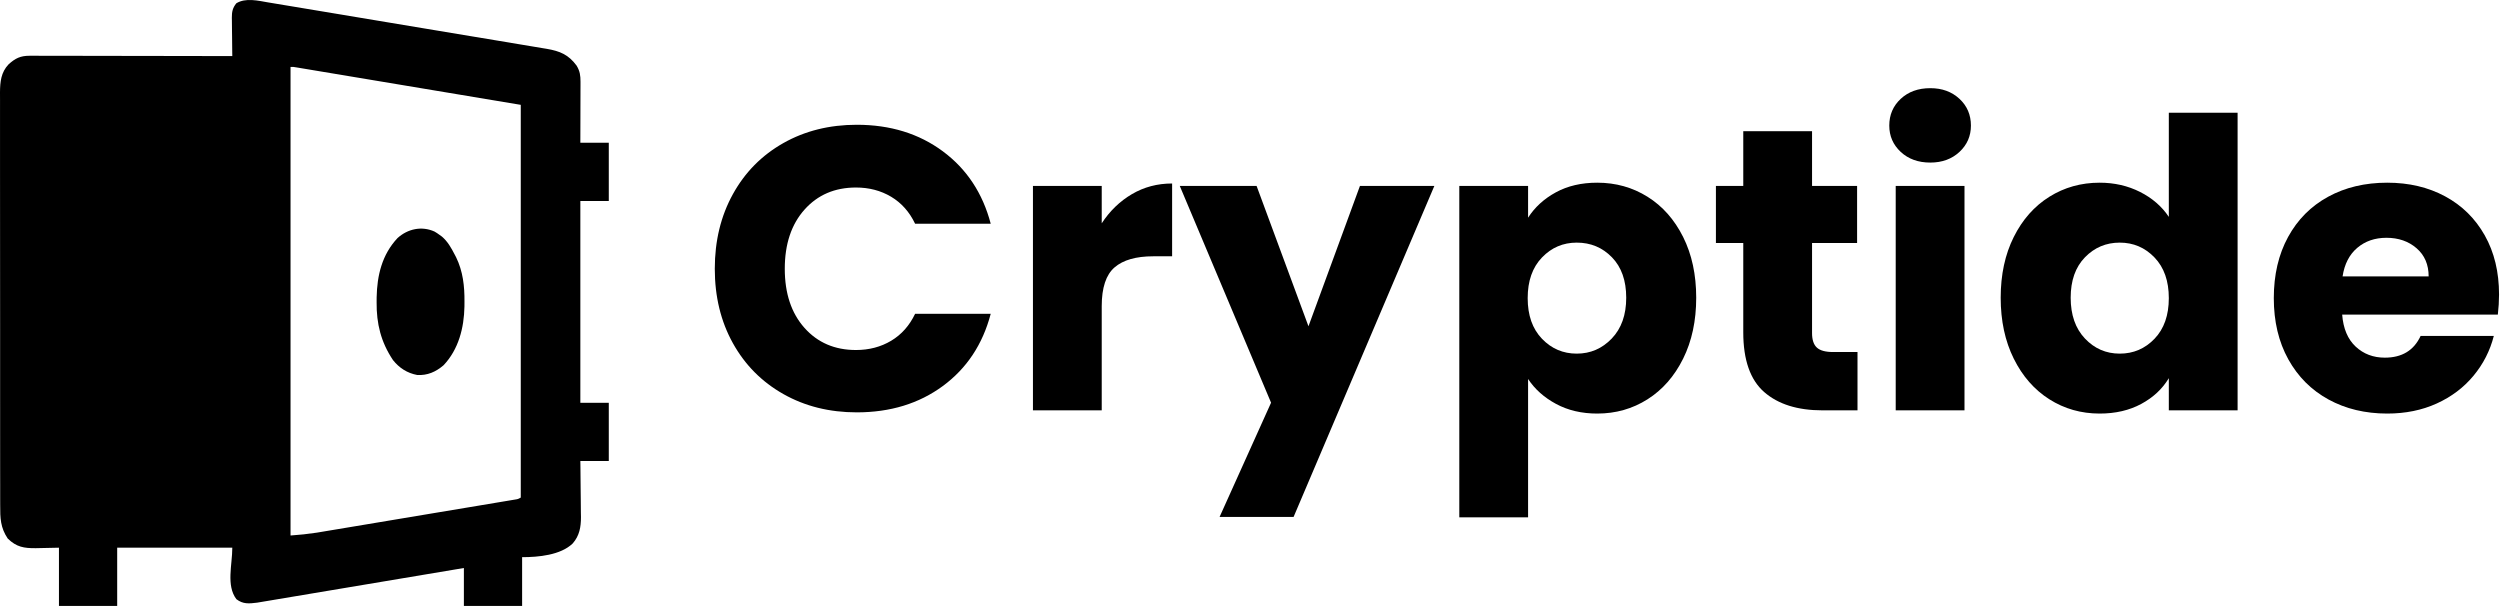
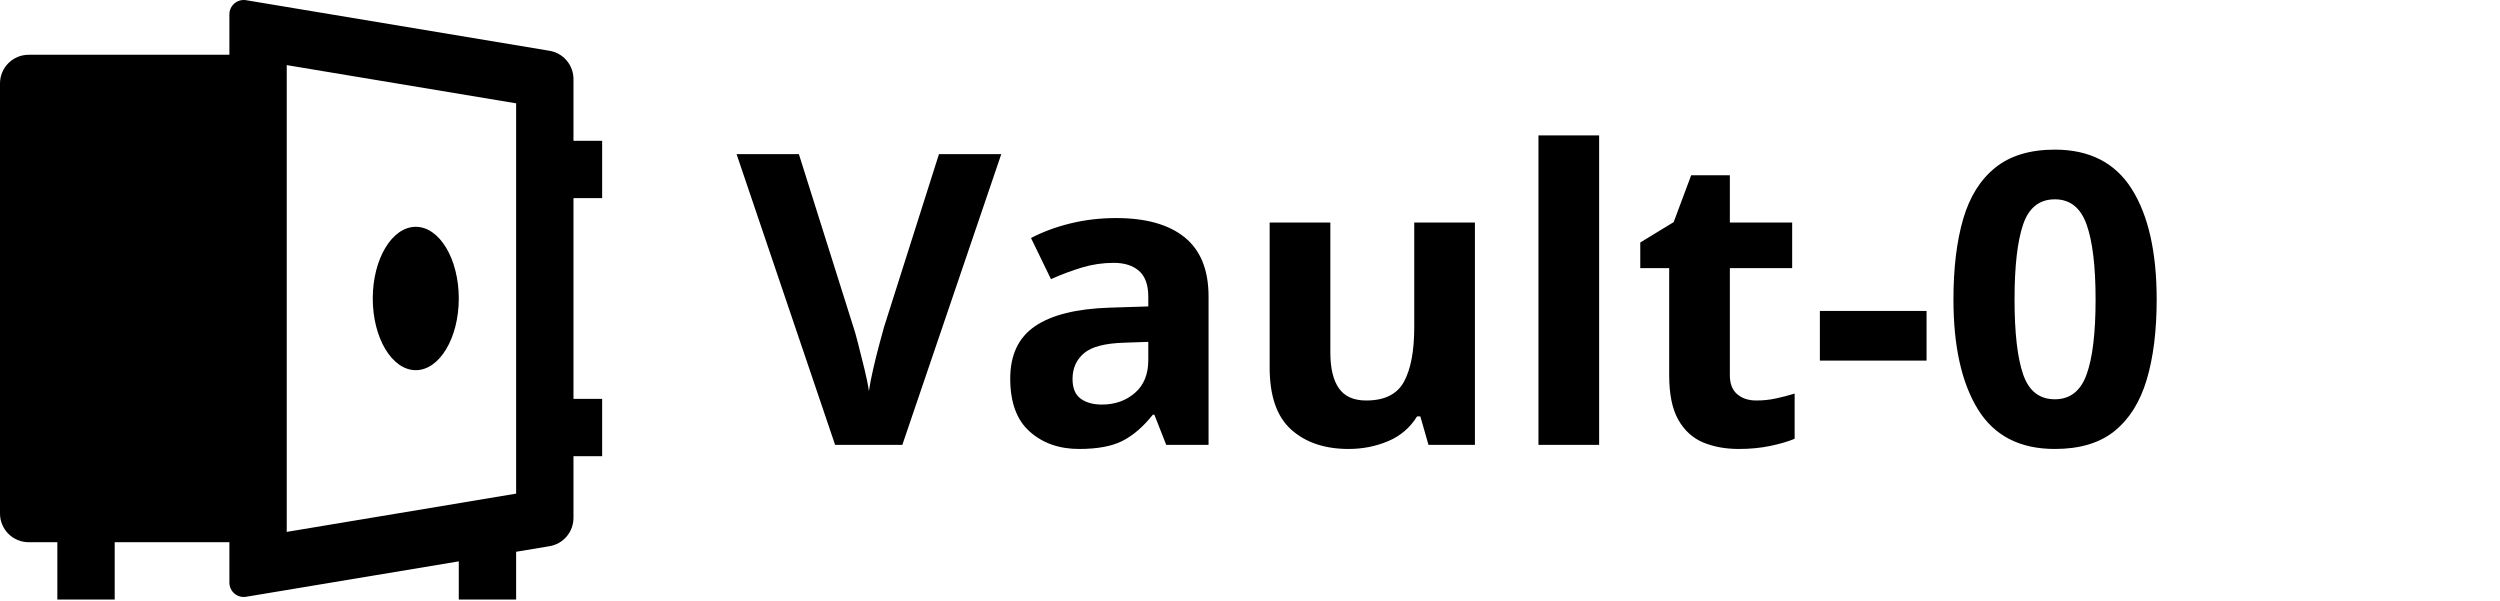
- <svg xmlns="http://www.w3.org/2000/svg" width="1846px" height="448px" viewBox="0 0 1846 448" version="1.1">
+ <svg xmlns="http://www.w3.org/2000/svg" width="1860px" height="447px" viewBox="0 0 1860 447" version="1.1">
  <g id="Page-1" stroke="none" stroke-width="1" fill="none" fill-rule="evenodd">
-     <g id="Group" transform="translate(0, 0)" fill="#000000" fill-rule="nonzero">
-       <path d="M527.801,198.456 C527.801,177.864 532.256,159.5 541.166,143.363 C550.076,127.225 562.5,114.653 578.439,105.644 C594.379,96.635 612.446,92.13 632.642,92.13 C657.392,92.13 678.578,98.664 696.2,111.732 C713.822,124.8 725.603,142.62 731.543,165.192 L675.707,165.192 C671.549,156.48 665.659,149.847 658.035,145.293 C650.413,140.739 641.75,138.462 632.048,138.462 C616.406,138.462 603.734,143.907 594.032,154.797 C584.33,165.687 579.479,180.24 579.479,198.456 C579.479,216.672 584.33,231.225 594.032,242.115 C603.734,253.005 616.406,258.45 632.048,258.45 C641.75,258.45 650.413,256.173 658.035,251.619 C665.659,247.065 671.549,240.432 675.707,231.72 L731.543,231.72 C725.603,254.292 713.822,272.062 696.2,285.031 C678.578,298 657.392,304.485 632.642,304.485 C612.446,304.485 594.379,299.981 578.439,290.971 C562.5,281.962 550.076,269.439 541.166,253.401 C532.256,237.363 527.801,219.048 527.801,198.456 Z" id="Path" />
-       <path d="M813.515,164.895 C819.455,155.787 826.88,148.609 835.79,143.363 C844.7,138.115 854.6,135.492 865.49,135.492 L865.49,189.249 L851.531,189.249 C838.859,189.249 829.355,191.971 823.019,197.417 C816.683,202.862 813.515,212.415 813.515,226.077 L813.515,303 L762.728,303 L762.728,137.274 L813.515,137.274 L813.515,164.895 Z" id="Path" />
-       <polygon id="Path" points="1059.134 137.274 955.184 381.705 900.536 381.705 938.552 297.357 871.133 137.274 927.86 137.274 966.173 240.927 1004.189 137.274" />
-       <path d="M1128.335,160.737 C1133.285,153.015 1140.116,146.778 1148.828,142.026 C1157.54,137.274 1167.737,134.898 1179.419,134.898 C1193.081,134.898 1205.456,138.363 1216.544,145.293 C1227.632,152.223 1236.393,162.123 1242.829,174.993 C1249.264,187.863 1252.481,202.812 1252.481,219.84 C1252.481,236.868 1249.264,251.867 1242.829,264.836 C1236.393,277.805 1227.632,287.803 1216.544,294.832 C1205.456,301.861 1193.081,305.376 1179.419,305.376 C1167.935,305.376 1157.787,303 1148.976,298.248 C1140.166,293.496 1133.285,287.358 1128.335,279.834 L1128.335,382.002 L1077.548,382.002 L1077.548,137.274 L1128.335,137.274 L1128.335,160.737 Z M1200.803,219.84 C1200.803,207.168 1197.289,197.219 1190.259,189.992 C1183.23,182.764 1174.568,179.151 1164.272,179.151 C1154.174,179.151 1145.611,182.814 1138.582,190.14 C1131.553,197.466 1128.038,207.465 1128.038,220.137 C1128.038,232.809 1131.553,242.808 1138.582,250.134 C1145.611,257.46 1154.174,261.123 1164.272,261.123 C1174.37,261.123 1182.983,257.411 1190.111,249.986 C1197.239,242.56 1200.803,232.512 1200.803,219.84 Z" id="Shape" />
-       <path d="M1371.578,259.935 L1371.578,303 L1345.739,303 C1327.325,303 1312.97,298.495 1302.674,289.486 C1292.378,280.478 1287.23,265.776 1287.23,245.382 L1287.23,179.448 L1267.034,179.448 L1267.034,137.274 L1287.23,137.274 L1287.23,96.882 L1338.017,96.882 L1338.017,137.274 L1371.281,137.274 L1371.281,179.448 L1338.017,179.448 L1338.017,245.976 C1338.017,250.926 1339.205,254.49 1341.581,256.668 C1343.957,258.846 1347.917,259.935 1353.461,259.935 L1371.578,259.935 Z" id="Path" />
-       <path d="M1425.335,120.048 C1416.425,120.048 1409.149,117.424 1403.505,112.177 C1397.862,106.93 1395.041,100.446 1395.041,92.724 C1395.041,84.804 1397.862,78.221 1403.505,72.974 C1409.149,67.727 1416.425,65.103 1425.335,65.103 C1434.047,65.103 1441.225,67.727 1446.868,72.974 C1452.511,78.221 1455.332,84.804 1455.332,92.724 C1455.332,100.446 1452.511,106.93 1446.868,112.177 C1441.225,117.424 1434.047,120.048 1425.335,120.048 Z M1450.58,137.274 L1450.58,303 L1399.793,303 L1399.793,137.274 L1450.58,137.274 Z" id="Shape" />
-       <path d="M1477.31,219.84 C1477.31,202.812 1480.527,187.863 1486.963,174.993 C1493.398,162.123 1502.159,152.223 1513.247,145.293 C1524.335,138.363 1536.71,134.898 1550.372,134.898 C1561.262,134.898 1571.211,137.175 1580.22,141.729 C1589.229,146.283 1596.308,152.421 1601.456,160.143 L1601.456,83.22 L1652.243,83.22 L1652.243,303 L1601.456,303 L1601.456,279.24 C1596.704,287.16 1589.922,293.496 1581.111,298.248 C1572.301,303 1562.054,305.376 1550.372,305.376 C1536.71,305.376 1524.335,301.861 1513.247,294.832 C1502.159,287.803 1493.398,277.805 1486.963,264.836 C1480.527,251.867 1477.31,236.868 1477.31,219.84 Z M1601.456,220.137 C1601.456,207.465 1597.941,197.466 1590.912,190.14 C1583.883,182.814 1575.32,179.151 1565.222,179.151 C1555.124,179.151 1546.561,182.764 1539.532,189.992 C1532.503,197.219 1528.988,207.168 1528.988,219.84 C1528.988,232.512 1532.503,242.56 1539.532,249.986 C1546.561,257.411 1555.124,261.123 1565.222,261.123 C1575.32,261.123 1583.883,257.46 1590.912,250.134 C1597.941,242.808 1601.456,232.809 1601.456,220.137 Z" id="Shape" />
-       <path d="M1845.293,217.464 C1845.293,222.216 1844.996,227.166 1844.402,232.314 L1729.463,232.314 C1730.255,242.61 1733.572,250.481 1739.412,255.925 C1745.254,261.37 1752.431,264.093 1760.945,264.093 C1773.617,264.093 1782.428,258.747 1787.378,248.055 L1841.432,248.055 C1838.66,258.945 1833.66,268.746 1826.434,277.458 C1819.207,286.17 1810.148,293.001 1799.258,297.951 C1788.368,302.901 1776.191,305.376 1762.727,305.376 C1746.491,305.376 1732.037,301.911 1719.365,294.981 C1706.693,288.051 1696.793,278.151 1689.665,265.281 C1682.537,252.411 1678.973,237.363 1678.973,220.137 C1678.973,202.911 1682.487,187.863 1689.516,174.993 C1696.545,162.123 1706.396,152.223 1719.068,145.293 C1731.74,138.363 1746.293,134.898 1762.727,134.898 C1778.765,134.898 1793.021,138.264 1805.495,144.996 C1817.969,151.728 1827.72,161.331 1834.749,173.805 C1841.778,186.279 1845.293,200.832 1845.293,217.464 Z M1793.318,204.099 C1793.318,195.387 1790.348,188.457 1784.408,183.309 C1778.468,178.161 1771.043,175.587 1762.133,175.587 C1753.619,175.587 1746.441,178.062 1740.601,183.012 C1734.759,187.962 1731.146,194.991 1729.76,204.099 L1793.318,204.099 Z" id="Shape" />
-       <path d="M198.107,1.798 C199.016,1.947 199.926,2.096 200.863,2.249 C203.882,2.746 206.9,3.254 209.918,3.762 C212.093,4.123 214.269,4.482 216.444,4.841 C222.334,5.815 228.222,6.8 234.109,7.786 C240.278,8.818 246.449,9.843 252.62,10.869 C263.642,12.703 274.662,14.545 285.682,16.39 C295.663,18.061 305.645,19.723 315.627,21.379 C327.239,23.305 338.85,25.237 350.459,27.177 C356.598,28.203 362.737,29.226 368.877,30.244 C374.648,31.201 380.418,32.166 386.187,33.137 C388.302,33.492 390.418,33.844 392.534,34.193 C395.426,34.67 398.317,35.158 401.208,35.648 C402.041,35.783 402.875,35.918 403.734,36.058 C413.402,37.723 419.795,40.329 425.78,48.476 C428.229,52.587 428.656,55.715 428.644,60.457 C428.644,61.458 428.644,62.459 428.644,63.49 C428.638,64.563 428.633,65.636 428.628,66.742 C428.626,68.398 428.626,68.398 428.624,70.087 C428.618,73.613 428.606,77.138 428.593,80.663 C428.588,83.054 428.583,85.445 428.579,87.835 C428.568,93.695 428.551,99.554 428.53,105.413 C435.46,105.413 442.39,105.413 449.53,105.413 C449.53,119.603 449.53,133.793 449.53,148.413 C442.6,148.413 435.67,148.413 428.53,148.413 C428.53,197.583 428.53,246.753 428.53,297.413 C435.46,297.413 442.39,297.413 449.53,297.413 C449.53,311.603 449.53,325.793 449.53,340.413 C442.6,340.413 435.67,340.413 428.53,340.413 C428.551,341.881 428.572,343.348 428.594,344.86 C428.666,350.334 428.712,355.808 428.75,361.281 C428.77,363.645 428.797,366.009 428.832,368.372 C428.881,371.781 428.903,375.188 428.921,378.597 C428.942,379.644 428.962,380.692 428.983,381.77 C428.986,389.142 427.899,395.555 422.917,401.261 C413.962,409.951 397.477,411.413 385.53,411.413 C385.53,423.293 385.53,435.173 385.53,447.413 C371.34,447.413 357.15,447.413 342.53,447.413 C342.53,438.173 342.53,428.933 342.53,419.413 C340.591,419.739 338.653,420.065 336.655,420.401 C318.396,423.468 300.135,426.528 281.873,429.583 C272.485,431.154 263.096,432.727 253.709,434.305 C245.526,435.681 237.342,437.052 229.158,438.419 C224.825,439.142 220.493,439.868 216.161,440.598 C212.082,441.286 208.002,441.969 203.921,442.647 C202.425,442.897 200.93,443.148 199.435,443.402 C197.389,443.749 195.342,444.088 193.294,444.426 C192.151,444.618 191.007,444.81 189.828,445.007 C183.871,445.741 179.421,446.217 174.53,442.413 C166.907,432.249 171.53,417.12 171.53,404.413 C143.48,404.413 115.43,404.413 86.53,404.413 C86.53,418.603 86.53,432.793 86.53,447.413 C72.34,447.413 58.15,447.413 43.53,447.413 C43.53,433.223 43.53,419.033 43.53,404.413 C35.004,404.571 35.004,404.571 26.48,404.774 C17.724,404.855 12.17,403.972 5.718,397.663 C0.293,389.604 0.097,382.537 0.143,373.06 C0.138,371.706 0.133,370.353 0.126,369 C0.112,365.295 0.116,361.591 0.123,357.887 C0.128,353.886 0.116,349.885 0.105,345.885 C0.088,338.053 0.087,330.221 0.093,322.389 C0.097,316.022 0.095,309.656 0.09,303.289 C0.089,302.383 0.088,301.476 0.088,300.542 C0.086,298.7 0.085,296.858 0.083,295.016 C0.069,277.749 0.075,260.483 0.086,243.216 C0.096,227.425 0.083,211.634 0.059,195.843 C0.035,179.621 0.025,163.399 0.032,147.178 C0.035,138.073 0.033,128.969 0.016,119.865 C2.84217094e-14,112.115 2.84217094e-14,104.365 0.018,96.615 C0.026,92.663 0.028,88.71 0.013,84.758 C2.84217094e-14,81.136 2.84217094e-14,77.515 0.023,73.893 C0.029,71.97 0.015,70.046 2.84217094e-14,68.123 C0.066,60.365 0.761,53.386 6.31,47.538 C11.305,43.002 15.093,41.162 21.934,41.173 C23.252,41.17 24.57,41.167 25.928,41.165 C27.387,41.172 28.846,41.179 30.305,41.186 C31.842,41.187 33.38,41.187 34.917,41.186 C39.091,41.185 43.264,41.197 47.437,41.211 C51.798,41.223 56.16,41.224 60.521,41.227 C68.78,41.233 77.039,41.249 85.298,41.269 C94.701,41.292 104.103,41.303 113.506,41.313 C132.847,41.334 152.189,41.369 171.53,41.413 C171.507,39.908 171.507,39.908 171.483,38.372 C171.428,34.635 171.394,30.899 171.366,27.162 C171.35,25.547 171.33,23.932 171.304,22.317 C171.267,19.991 171.251,17.666 171.237,15.339 C171.222,14.621 171.206,13.903 171.19,13.164 C171.189,8.73 171.71,5.882 174.53,2.413 C181.362,-1.796 190.611,0.515 198.107,1.798 Z M214.53,49.413 C214.53,163.593 214.53,277.773 214.53,395.413 C224.281,394.628 224.281,394.628 233.882,393.313 C234.528,393.207 235.174,393.1 235.839,392.991 C237.954,392.641 240.068,392.285 242.181,391.929 C243.717,391.674 245.252,391.419 246.788,391.165 C250.92,390.479 255.051,389.788 259.182,389.095 C263.515,388.369 267.85,387.648 272.184,386.926 C279.448,385.716 286.712,384.501 293.976,383.285 C302.378,381.877 310.781,380.476 319.184,379.077 C327.279,377.73 335.373,376.379 343.467,375.026 C346.91,374.451 350.352,373.877 353.795,373.304 C357.839,372.63 361.882,371.954 365.925,371.275 C367.411,371.026 368.897,370.778 370.383,370.531 C372.405,370.195 374.427,369.855 376.448,369.514 C377.581,369.325 378.714,369.135 379.881,368.94 C382.493,368.542 382.493,368.542 384.53,367.413 C384.53,271.713 384.53,176.013 384.53,77.413 C356.852,72.793 329.173,68.173 300.655,63.413 C291.903,61.952 283.15,60.49 274.132,58.984 C266.314,57.68 266.314,57.68 258.496,56.376 C255.002,55.793 251.509,55.21 248.016,54.626 C243.567,53.882 239.118,53.14 234.669,52.399 C233.032,52.126 231.395,51.852 229.758,51.578 C227.555,51.21 225.352,50.843 223.149,50.476 C221.293,50.167 221.293,50.167 219.4,49.851 C216.685,49.363 216.685,49.363 214.53,49.413 Z" id="Shape" />
-       <path d="M320.843,170.976 C322.737,172.12 322.737,172.12 324.53,173.413 C325.112,173.83 325.693,174.246 326.292,174.675 C330.639,178.397 333.191,183.024 335.78,188.038 C336.11,188.665 336.439,189.291 336.778,189.936 C341.858,200.329 343.071,211.355 342.968,222.788 C342.96,223.968 342.953,225.148 342.945,226.363 C342.649,242.069 338.637,258.001 327.503,269.722 C321.82,274.595 315.587,277.34 308.042,276.89 C300.686,275.494 294.822,271.723 290.19,265.898 C281.271,252.55 277.946,239.068 278.093,223.101 C278.101,221.923 278.109,220.746 278.118,219.532 C278.431,203.327 282.089,187.983 293.53,175.788 C301.038,168.997 311.333,166.684 320.843,170.976 Z" id="Path" />
+     <g id="Group" fill="#000000">
+       <g id="vault" fill-rule="nonzero">
+         <path d="M170.667,403.408 L85.333,403.408 L85.333,446.075 L42.667,446.075 L42.667,403.408 L21.333,403.408 C15.675,403.408 10.249,401.162 6.248,397.16 C2.248,393.16 0,387.732 0,382.075 L0,62.075 C0,56.417 2.248,50.991 6.248,46.99 C10.249,42.989 15.675,40.742 21.333,40.742 L170.667,40.742 L170.667,10.662 C170.667,9.113 171.006,7.584 171.657,6.179 C172.307,4.774 173.257,3.528 174.438,2.528 C175.62,1.527 177.005,0.795 178.498,0.384 C179.991,-0.028 181.555,-0.109 183.083,0.144 L408.832,37.776 C413.813,38.605 418.34,41.173 421.604,45.025 C424.87,48.876 426.665,53.761 426.667,58.811 L426.667,104.742 L448,104.742 L448,147.408 L426.667,147.408 L426.667,296.742 L448,296.742 L448,339.408 L426.667,339.408 L426.667,385.339 C426.665,390.388 424.87,395.274 421.604,399.127 C418.34,402.977 413.813,405.546 408.832,406.374 L384,410.512 L384,446.075 L341.333,446.075 L341.333,417.638 L183.083,444.006 C181.555,444.259 179.991,444.178 178.498,443.767 C177.005,443.355 175.62,442.623 174.438,441.623 C173.257,440.622 172.307,439.376 171.657,437.97 C171.006,436.567 170.667,435.037 170.667,433.488 L170.667,403.408 Z M213.333,395.728 L384,367.27 L384,76.88 L213.333,48.443 L213.333,395.707 L213.333,395.728 Z M309.333,275.408 C291.669,275.408 277.333,251.515 277.333,222.075 C277.333,192.635 291.669,168.742 309.333,168.742 C326.997,168.742 341.333,192.635 341.333,222.075 C341.333,251.515 326.997,275.408 309.333,275.408 Z" id="Shape" />
+       </g>
+       <text id="Vault-0" font-family="SFMonoLigaturized-Bold, SF Mono" font-size="303" font-weight="bold">
+         <tspan x="548" y="331">Vault-0</tspan>
+       </text>
    </g>
  </g>
</svg>
